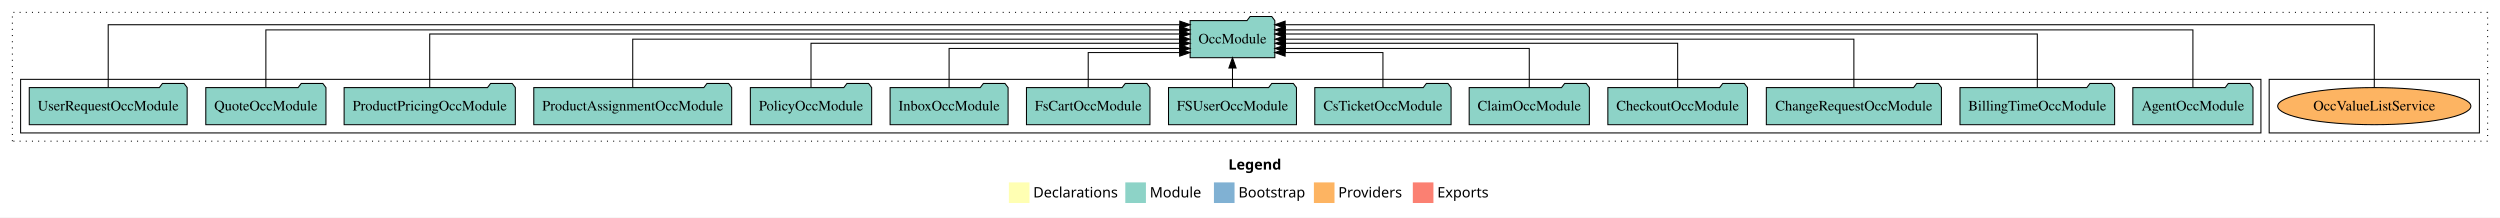
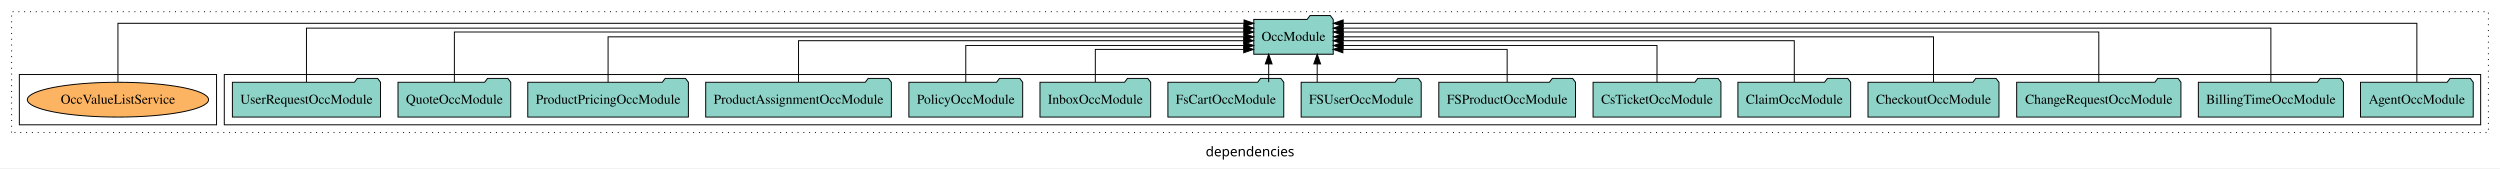
- <svg xmlns="http://www.w3.org/2000/svg" width="2426pt" height="211pt" viewBox="0.00 0.00 2426.00 211.00">
-   <g id="graph0" class="graph" transform="scale(1 1) rotate(0) translate(4 207)">
-     <polygon fill="white" stroke="transparent" points="-4,4 -4,-207 2422,-207 2422,4 -4,4" />
-     <text text-anchor="start" x="1188.01" y="-42.4" font-family="sans-serif" font-weight="bold" font-size="14.00">Legend</text>
-     <polygon fill="#ffffb3" stroke="transparent" points="975,-10 975,-30 995,-30 995,-10 975,-10" />
-     <text text-anchor="start" x="998.63" y="-15.4" font-family="sans-serif" font-size="14.00">  Declarations</text>
-     <polygon fill="#8dd3c7" stroke="transparent" points="1088,-10 1088,-30 1108,-30 1108,-10 1088,-10" />
-     <text text-anchor="start" x="1111.73" y="-15.4" font-family="sans-serif" font-size="14.00">  Module</text>
-     <polygon fill="#80b1d3" stroke="transparent" points="1174,-10 1174,-30 1194,-30 1194,-10 1174,-10" />
-     <text text-anchor="start" x="1197.78" y="-15.4" font-family="sans-serif" font-size="14.00">  Bootstrap</text>
-     <polygon fill="#fdb462" stroke="transparent" points="1271,-10 1271,-30 1291,-30 1291,-10 1271,-10" />
-     <text text-anchor="start" x="1294.67" y="-15.4" font-family="sans-serif" font-size="14.00">  Providers</text>
-     <polygon fill="#fb8072" stroke="transparent" points="1367,-10 1367,-30 1387,-30 1387,-10 1367,-10" />
-     <text text-anchor="start" x="1390.73" y="-15.4" font-family="sans-serif" font-size="14.00">  Exports</text>
+ <svg xmlns="http://www.w3.org/2000/svg" width="2586pt" height="174pt" viewBox="0.00 0.00 2586.00 173.80">
+   <g id="graph0" class="graph" transform="scale(1 1) rotate(0) translate(4 169.8)">
+     <polygon fill="white" stroke="transparent" points="-4,4 -4,-169.8 2582,-169.8 2582,4 -4,4" />
+     <text text-anchor="middle" x="1289" y="-8.2" font-family="sans-serif" font-size="14.00">dependencies</text>
    <g id="clust1" class="cluster">
-       <polygon fill="none" stroke="black" stroke-dasharray="1,5" points="8,-70 8,-195 2410,-195 2410,-70 8,-70" />
+       <polygon fill="none" stroke="black" stroke-dasharray="1,5" points="8,-32.8 8,-157.8 2570,-157.8 2570,-32.8 8,-32.8" />
+     </g>
+     <g id="clust3" class="cluster">
+       <polygon fill="none" stroke="black" points="228,-40.8 228,-92.8 2562,-92.8 2562,-40.8 228,-40.8" />
    </g>
    <g id="clust6" class="cluster">
-       <polygon fill="none" stroke="black" points="2198,-78 2198,-130 2402,-130 2402,-78 2198,-78" />
-     </g>
-     <g id="clust3" class="cluster">
-       <polygon fill="none" stroke="black" points="16,-78 16,-130 2190,-130 2190,-78 16,-78" />
+       <polygon fill="none" stroke="black" points="16,-40.8 16,-92.8 220,-92.8 220,-40.8 16,-40.8" />
    </g>
    <g id="node1" class="node">
-       <polygon fill="#8dd3c7" stroke="black" points="2182.3,-122 2179.3,-126 2158.3,-126 2155.3,-122 2065.7,-122 2065.7,-86 2182.3,-86 2182.3,-122" />
-       <text text-anchor="middle" x="2124" y="-99.8" font-family="Times,serif" font-size="14.00">AgentOccModule</text>
+       <polygon fill="#8dd3c7" stroke="black" points="2554.3,-84.8 2551.3,-88.8 2530.3,-88.8 2527.3,-84.8 2437.7,-84.8 2437.7,-48.8 2554.3,-48.8 2554.3,-84.8" />
+       <text text-anchor="middle" x="2496" y="-62.6" font-family="Times,serif" font-size="14.00">AgentOccModule</text>
+     </g>
+     <g id="node16" class="node">
+       <polygon fill="#8dd3c7" stroke="black" points="1375.09,-149.8 1372.09,-153.8 1351.09,-153.8 1348.09,-149.8 1292.91,-149.8 1292.91,-113.8 1375.09,-113.8 1375.09,-149.8" />
+       <text text-anchor="middle" x="1334" y="-127.6" font-family="Times,serif" font-size="14.00">OccModule</text>
+     </g>
+     <g id="edge1" class="edge">
+       <path fill="none" stroke="black" d="M2496,-85.12C2496,-108.46 2496,-145.8 2496,-145.8 2496,-145.8 1385.36,-145.8 1385.36,-145.8" />
+       <polygon fill="black" stroke="black" points="1385.36,-142.3 1375.36,-145.8 1385.36,-149.3 1385.36,-142.3" />
+     </g>
+     <g id="node2" class="node">
+       <polygon fill="#8dd3c7" stroke="black" points="2420.03,-84.8 2417.03,-88.8 2396.03,-88.8 2393.03,-84.8 2269.97,-84.8 2269.97,-48.8 2420.03,-48.8 2420.03,-84.8" />
+       <text text-anchor="middle" x="2345" y="-62.6" font-family="Times,serif" font-size="14.00">BillingTimeOccModule</text>
+     </g>
+     <g id="edge2" class="edge">
+       <path fill="none" stroke="black" d="M2345,-85.09C2345,-107.01 2345,-140.8 2345,-140.8 2345,-140.8 1385.2,-140.8 1385.2,-140.8" />
+       <polygon fill="black" stroke="black" points="1385.2,-137.3 1375.2,-140.8 1385.2,-144.3 1385.2,-137.3" />
+     </g>
+     <g id="node3" class="node">
+       <polygon fill="#8dd3c7" stroke="black" points="2251.95,-84.8 2248.95,-88.8 2227.95,-88.8 2224.95,-84.8 2082.05,-84.8 2082.05,-48.8 2251.95,-48.8 2251.95,-84.8" />
+       <text text-anchor="middle" x="2167" y="-62.6" font-family="Times,serif" font-size="14.00">ChangeRequestOccModule</text>
+     </g>
+     <g id="edge3" class="edge">
+       <path fill="none" stroke="black" d="M2167,-84.83C2167,-105.57 2167,-136.8 2167,-136.8 2167,-136.8 1385.31,-136.8 1385.31,-136.8" />
+       <polygon fill="black" stroke="black" points="1385.31,-133.3 1375.31,-136.8 1385.31,-140.3 1385.31,-133.3" />
+     </g>
+     <g id="node4" class="node">
+       <polygon fill="#8dd3c7" stroke="black" points="2063.74,-84.8 2060.74,-88.8 2039.74,-88.8 2036.74,-84.8 1928.26,-84.8 1928.26,-48.8 2063.74,-48.8 2063.74,-84.8" />
+       <text text-anchor="middle" x="1996" y="-62.6" font-family="Times,serif" font-size="14.00">CheckoutOccModule</text>
+     </g>
+     <g id="edge4" class="edge">
+       <path fill="none" stroke="black" d="M1996,-84.91C1996,-104.14 1996,-131.8 1996,-131.8 1996,-131.8 1385.41,-131.8 1385.41,-131.8" />
+       <polygon fill="black" stroke="black" points="1385.41,-128.3 1375.41,-131.8 1385.41,-135.3 1385.41,-128.3" />
+     </g>
+     <g id="node5" class="node">
+       <polygon fill="#8dd3c7" stroke="black" points="1910.31,-84.8 1907.31,-88.8 1886.31,-88.8 1883.31,-84.8 1793.69,-84.8 1793.69,-48.8 1910.31,-48.8 1910.31,-84.8" />
+       <text text-anchor="middle" x="1852" y="-62.6" font-family="Times,serif" font-size="14.00">ClaimOccModule</text>
+     </g>
+     <g id="edge5" class="edge">
+       <path fill="none" stroke="black" d="M1852,-85.1C1852,-103.07 1852,-127.8 1852,-127.8 1852,-127.8 1385.08,-127.8 1385.08,-127.8" />
+       <polygon fill="black" stroke="black" points="1385.08,-124.3 1375.08,-127.8 1385.08,-131.3 1385.08,-124.3" />
+     </g>
+     <g id="node6" class="node">
+       <polygon fill="#8dd3c7" stroke="black" points="1776.13,-84.8 1773.13,-88.8 1752.13,-88.8 1749.13,-84.8 1643.87,-84.8 1643.87,-48.8 1776.13,-48.8 1776.13,-84.8" />
+       <text text-anchor="middle" x="1710" y="-62.6" font-family="Times,serif" font-size="14.00">CsTicketOccModule</text>
+     </g>
+     <g id="edge6" class="edge">
+       <path fill="none" stroke="black" d="M1710,-84.83C1710,-101.2 1710,-122.8 1710,-122.8 1710,-122.8 1385.31,-122.8 1385.31,-122.8" />
+       <polygon fill="black" stroke="black" points="1385.31,-119.3 1375.31,-122.8 1385.31,-126.3 1385.31,-119.3" />
+     </g>
+     <g id="node7" class="node">
+       <polygon fill="#8dd3c7" stroke="black" points="1625.7,-84.8 1622.7,-88.8 1601.7,-88.8 1598.7,-84.8 1484.3,-84.8 1484.3,-48.8 1625.7,-48.8 1625.7,-84.8" />
+       <text text-anchor="middle" x="1555" y="-62.6" font-family="Times,serif" font-size="14.00">FSProductOccModule</text>
+     </g>
+     <g id="edge7" class="edge">
+       <path fill="none" stroke="black" d="M1555,-84.99C1555,-99.98 1555,-118.8 1555,-118.8 1555,-118.8 1385.05,-118.8 1385.05,-118.8" />
+       <polygon fill="black" stroke="black" points="1385.05,-115.3 1375.05,-118.8 1385.05,-122.3 1385.05,-115.3" />
+     </g>
+     <g id="node8" class="node">
+       <polygon fill="#8dd3c7" stroke="black" points="1466.08,-84.8 1463.08,-88.8 1442.08,-88.8 1439.08,-84.8 1341.92,-84.8 1341.92,-48.8 1466.08,-48.8 1466.08,-84.8" />
+       <text text-anchor="middle" x="1404" y="-62.6" font-family="Times,serif" font-size="14.00">FSUserOccModule</text>
+     </g>
+     <g id="edge8" class="edge">
+       <path fill="none" stroke="black" d="M1358.5,-84.91C1358.5,-84.91 1358.5,-103.79 1358.5,-103.79" />
+       <polygon fill="black" stroke="black" points="1355,-103.79 1358.5,-113.79 1362,-103.79 1355,-103.79" />
+     </g>
+     <g id="node9" class="node">
+       <polygon fill="#8dd3c7" stroke="black" points="1323.92,-84.8 1320.92,-88.8 1299.92,-88.8 1296.92,-84.8 1204.08,-84.8 1204.08,-48.8 1323.92,-48.8 1323.92,-84.8" />
+       <text text-anchor="middle" x="1264" y="-62.6" font-family="Times,serif" font-size="14.00">FsCartOccModule</text>
+     </g>
+     <g id="edge9" class="edge">
+       <path fill="none" stroke="black" d="M1308.33,-84.91C1308.33,-84.91 1308.33,-103.79 1308.33,-103.79" />
+       <polygon fill="black" stroke="black" points="1304.83,-103.79 1308.33,-113.79 1311.83,-103.79 1304.83,-103.79" />
+     </g>
+     <g id="node10" class="node">
+       <polygon fill="#8dd3c7" stroke="black" points="1186.25,-84.8 1183.25,-88.8 1162.25,-88.8 1159.25,-84.8 1071.75,-84.8 1071.75,-48.8 1186.25,-48.8 1186.25,-84.8" />
+       <text text-anchor="middle" x="1129" y="-62.6" font-family="Times,serif" font-size="14.00">InboxOccModule</text>
+     </g>
+     <g id="edge10" class="edge">
+       <path fill="none" stroke="black" d="M1129,-84.99C1129,-99.98 1129,-118.8 1129,-118.8 1129,-118.8 1282.52,-118.8 1282.52,-118.8" />
+       <polygon fill="black" stroke="black" points="1282.52,-122.3 1292.52,-118.8 1282.52,-115.3 1282.52,-122.3" />
+     </g>
+     <g id="node11" class="node">
+       <polygon fill="#8dd3c7" stroke="black" points="1053.86,-84.8 1050.86,-88.8 1029.86,-88.8 1026.86,-84.8 936.14,-84.8 936.14,-48.8 1053.86,-48.8 1053.86,-84.8" />
+       <text text-anchor="middle" x="995" y="-62.6" font-family="Times,serif" font-size="14.00">PolicyOccModule</text>
+     </g>
+     <g id="edge11" class="edge">
+       <path fill="none" stroke="black" d="M995,-84.83C995,-101.2 995,-122.8 995,-122.8 995,-122.8 1282.77,-122.8 1282.77,-122.8" />
+       <polygon fill="black" stroke="black" points="1282.77,-126.3 1292.77,-122.8 1282.77,-119.3 1282.77,-126.3" />
+     </g>
+     <g id="node12" class="node">
+       <polygon fill="#8dd3c7" stroke="black" points="918.02,-84.8 915.02,-88.8 894.02,-88.8 891.02,-84.8 725.98,-84.8 725.98,-48.8 918.02,-48.8 918.02,-84.8" />
+       <text text-anchor="middle" x="822" y="-62.6" font-family="Times,serif" font-size="14.00">ProductAssignmentOccModule</text>
+     </g>
+     <g id="edge12" class="edge">
+       <path fill="none" stroke="black" d="M822,-85.1C822,-103.07 822,-127.8 822,-127.8 822,-127.8 1282.53,-127.8 1282.53,-127.8" />
+       <polygon fill="black" stroke="black" points="1282.53,-131.3 1292.53,-127.8 1282.53,-124.3 1282.53,-131.3" />
+     </g>
+     <g id="node13" class="node">
+       <polygon fill="#8dd3c7" stroke="black" points="708.07,-84.8 705.07,-88.8 684.07,-88.8 681.07,-84.8 541.93,-84.8 541.93,-48.8 708.07,-48.8 708.07,-84.8" />
+       <text text-anchor="middle" x="625" y="-62.6" font-family="Times,serif" font-size="14.00">ProductPricingOccModule</text>
+     </g>
+     <g id="edge13" class="edge">
+       <path fill="none" stroke="black" d="M625,-84.91C625,-104.14 625,-131.8 625,-131.8 625,-131.8 1282.82,-131.8 1282.82,-131.8" />
+       <polygon fill="black" stroke="black" points="1282.82,-135.3 1292.82,-131.8 1282.82,-128.3 1282.82,-135.3" />
+     </g>
+     <g id="node14" class="node">
+       <polygon fill="#8dd3c7" stroke="black" points="524.3,-84.8 521.3,-88.8 500.3,-88.8 497.3,-84.8 407.7,-84.8 407.7,-48.8 524.3,-48.8 524.3,-84.8" />
+       <text text-anchor="middle" x="466" y="-62.6" font-family="Times,serif" font-size="14.00">QuoteOccModule</text>
+     </g>
+     <g id="edge14" class="edge">
+       <path fill="none" stroke="black" d="M466,-84.83C466,-105.57 466,-136.8 466,-136.8 466,-136.8 1282.72,-136.8 1282.72,-136.8" />
+       <polygon fill="black" stroke="black" points="1282.72,-140.3 1292.72,-136.8 1282.72,-133.3 1282.72,-140.3" />
    </g>
    <g id="node15" class="node">
-       <polygon fill="#8dd3c7" stroke="black" points="1233.09,-187 1230.09,-191 1209.09,-191 1206.09,-187 1150.91,-187 1150.91,-151 1233.09,-151 1233.09,-187" />
-       <text text-anchor="middle" x="1192" y="-164.8" font-family="Times,serif" font-size="14.00">OccModule</text>
-     </g>
-     <g id="edge1" class="edge">
-       <path fill="none" stroke="black" d="M2124,-122.29C2124,-144.21 2124,-178 2124,-178 2124,-178 1243.25,-178 1243.25,-178" />
-       <polygon fill="black" stroke="black" points="1243.25,-174.5 1233.25,-178 1243.25,-181.5 1243.25,-174.5" />
-     </g>
-     <g id="node2" class="node">
-       <polygon fill="#8dd3c7" stroke="black" points="2048.03,-122 2045.03,-126 2024.03,-126 2021.03,-122 1897.97,-122 1897.97,-86 2048.03,-86 2048.03,-122" />
-       <text text-anchor="middle" x="1973" y="-99.8" font-family="Times,serif" font-size="14.00">BillingTimeOccModule</text>
-     </g>
-     <g id="edge2" class="edge">
-       <path fill="none" stroke="black" d="M1973,-122.03C1973,-142.77 1973,-174 1973,-174 1973,-174 1243.16,-174 1243.16,-174" />
-       <polygon fill="black" stroke="black" points="1243.16,-170.5 1233.16,-174 1243.16,-177.5 1243.16,-170.5" />
-     </g>
-     <g id="node3" class="node">
-       <polygon fill="#8dd3c7" stroke="black" points="1879.95,-122 1876.95,-126 1855.95,-126 1852.95,-122 1710.05,-122 1710.05,-86 1879.95,-86 1879.95,-122" />
-       <text text-anchor="middle" x="1795" y="-99.8" font-family="Times,serif" font-size="14.00">ChangeRequestOccModule</text>
-     </g>
-     <g id="edge3" class="edge">
-       <path fill="none" stroke="black" d="M1795,-122.11C1795,-141.34 1795,-169 1795,-169 1795,-169 1243.45,-169 1243.45,-169" />
-       <polygon fill="black" stroke="black" points="1243.45,-165.5 1233.45,-169 1243.45,-172.5 1243.45,-165.5" />
-     </g>
-     <g id="node4" class="node">
-       <polygon fill="#8dd3c7" stroke="black" points="1691.74,-122 1688.74,-126 1667.74,-126 1664.74,-122 1556.26,-122 1556.26,-86 1691.74,-86 1691.74,-122" />
-       <text text-anchor="middle" x="1624" y="-99.8" font-family="Times,serif" font-size="14.00">CheckoutOccModule</text>
-     </g>
-     <g id="edge4" class="edge">
-       <path fill="none" stroke="black" d="M1624,-122.3C1624,-140.27 1624,-165 1624,-165 1624,-165 1243.42,-165 1243.42,-165" />
-       <polygon fill="black" stroke="black" points="1243.42,-161.5 1233.42,-165 1243.42,-168.5 1243.42,-161.5" />
-     </g>
-     <g id="node5" class="node">
-       <polygon fill="#8dd3c7" stroke="black" points="1538.31,-122 1535.31,-126 1514.31,-126 1511.31,-122 1421.69,-122 1421.69,-86 1538.31,-86 1538.31,-122" />
-       <text text-anchor="middle" x="1480" y="-99.8" font-family="Times,serif" font-size="14.00">ClaimOccModule</text>
-     </g>
-     <g id="edge5" class="edge">
-       <path fill="none" stroke="black" d="M1480,-122.03C1480,-138.4 1480,-160 1480,-160 1480,-160 1243.26,-160 1243.26,-160" />
-       <polygon fill="black" stroke="black" points="1243.26,-156.5 1233.26,-160 1243.26,-163.5 1243.26,-156.5" />
-     </g>
-     <g id="node6" class="node">
-       <polygon fill="#8dd3c7" stroke="black" points="1404.13,-122 1401.13,-126 1380.13,-126 1377.13,-122 1271.87,-122 1271.87,-86 1404.13,-86 1404.13,-122" />
-       <text text-anchor="middle" x="1338" y="-99.8" font-family="Times,serif" font-size="14.00">CsTicketOccModule</text>
-     </g>
-     <g id="edge6" class="edge">
-       <path fill="none" stroke="black" d="M1338,-122.19C1338,-137.18 1338,-156 1338,-156 1338,-156 1243.06,-156 1243.06,-156" />
-       <polygon fill="black" stroke="black" points="1243.06,-152.5 1233.06,-156 1243.06,-159.5 1243.06,-152.5" />
-     </g>
-     <g id="node7" class="node">
-       <polygon fill="#8dd3c7" stroke="black" points="1254.08,-122 1251.08,-126 1230.08,-126 1227.08,-122 1129.92,-122 1129.92,-86 1254.08,-86 1254.08,-122" />
-       <text text-anchor="middle" x="1192" y="-99.8" font-family="Times,serif" font-size="14.00">FSUserOccModule</text>
-     </g>
-     <g id="edge7" class="edge">
-       <path fill="none" stroke="black" d="M1192,-122.11C1192,-122.11 1192,-140.99 1192,-140.99" />
-       <polygon fill="black" stroke="black" points="1188.5,-140.99 1192,-150.99 1195.5,-140.99 1188.5,-140.99" />
-     </g>
-     <g id="node8" class="node">
-       <polygon fill="#8dd3c7" stroke="black" points="1111.92,-122 1108.92,-126 1087.92,-126 1084.92,-122 992.08,-122 992.08,-86 1111.92,-86 1111.92,-122" />
-       <text text-anchor="middle" x="1052" y="-99.8" font-family="Times,serif" font-size="14.00">FsCartOccModule</text>
-     </g>
-     <g id="edge8" class="edge">
-       <path fill="none" stroke="black" d="M1052,-122.19C1052,-137.18 1052,-156 1052,-156 1052,-156 1140.75,-156 1140.75,-156" />
-       <polygon fill="black" stroke="black" points="1140.75,-159.5 1150.75,-156 1140.75,-152.5 1140.75,-159.5" />
-     </g>
-     <g id="node9" class="node">
-       <polygon fill="#8dd3c7" stroke="black" points="974.25,-122 971.25,-126 950.25,-126 947.25,-122 859.75,-122 859.75,-86 974.25,-86 974.25,-122" />
-       <text text-anchor="middle" x="917" y="-99.8" font-family="Times,serif" font-size="14.00">InboxOccModule</text>
-     </g>
-     <g id="edge9" class="edge">
-       <path fill="none" stroke="black" d="M917,-122.03C917,-138.4 917,-160 917,-160 917,-160 1140.83,-160 1140.83,-160" />
-       <polygon fill="black" stroke="black" points="1140.83,-163.5 1150.83,-160 1140.83,-156.5 1140.83,-163.5" />
-     </g>
-     <g id="node10" class="node">
-       <polygon fill="#8dd3c7" stroke="black" points="841.86,-122 838.86,-126 817.86,-126 814.86,-122 724.14,-122 724.14,-86 841.86,-86 841.86,-122" />
-       <text text-anchor="middle" x="783" y="-99.8" font-family="Times,serif" font-size="14.00">PolicyOccModule</text>
-     </g>
-     <g id="edge10" class="edge">
-       <path fill="none" stroke="black" d="M783,-122.3C783,-140.27 783,-165 783,-165 783,-165 1140.91,-165 1140.91,-165" />
-       <polygon fill="black" stroke="black" points="1140.91,-168.5 1150.91,-165 1140.91,-161.5 1140.91,-168.5" />
-     </g>
-     <g id="node11" class="node">
-       <polygon fill="#8dd3c7" stroke="black" points="706.02,-122 703.02,-126 682.02,-126 679.02,-122 513.98,-122 513.98,-86 706.02,-86 706.02,-122" />
-       <text text-anchor="middle" x="610" y="-99.8" font-family="Times,serif" font-size="14.00">ProductAssignmentOccModule</text>
-     </g>
-     <g id="edge11" class="edge">
-       <path fill="none" stroke="black" d="M610,-122.11C610,-141.34 610,-169 610,-169 610,-169 1140.61,-169 1140.61,-169" />
-       <polygon fill="black" stroke="black" points="1140.61,-172.5 1150.61,-169 1140.61,-165.5 1140.61,-172.5" />
-     </g>
-     <g id="node12" class="node">
-       <polygon fill="#8dd3c7" stroke="black" points="496.07,-122 493.07,-126 472.07,-126 469.07,-122 329.93,-122 329.93,-86 496.07,-86 496.07,-122" />
-       <text text-anchor="middle" x="413" y="-99.8" font-family="Times,serif" font-size="14.00">ProductPricingOccModule</text>
-     </g>
-     <g id="edge12" class="edge">
-       <path fill="none" stroke="black" d="M413,-122.03C413,-142.77 413,-174 413,-174 413,-174 1140.94,-174 1140.94,-174" />
-       <polygon fill="black" stroke="black" points="1140.94,-177.5 1150.94,-174 1140.94,-170.5 1140.94,-177.5" />
-     </g>
-     <g id="node13" class="node">
-       <polygon fill="#8dd3c7" stroke="black" points="312.3,-122 309.3,-126 288.3,-126 285.3,-122 195.7,-122 195.7,-86 312.3,-86 312.3,-122" />
-       <text text-anchor="middle" x="254" y="-99.8" font-family="Times,serif" font-size="14.00">QuoteOccModule</text>
-     </g>
-     <g id="edge13" class="edge">
-       <path fill="none" stroke="black" d="M254,-122.29C254,-144.21 254,-178 254,-178 254,-178 1140.79,-178 1140.79,-178" />
-       <polygon fill="black" stroke="black" points="1140.79,-181.5 1150.79,-178 1140.79,-174.5 1140.79,-181.5" />
-     </g>
-     <g id="node14" class="node">
-       <polygon fill="#8dd3c7" stroke="black" points="177.61,-122 174.61,-126 153.61,-126 150.61,-122 24.39,-122 24.39,-86 177.61,-86 177.61,-122" />
-       <text text-anchor="middle" x="101" y="-99.8" font-family="Times,serif" font-size="14.00">UserRequestOccModule</text>
-     </g>
-     <g id="edge14" class="edge">
-       <path fill="none" stroke="black" d="M101,-122.32C101,-145.66 101,-183 101,-183 101,-183 1140.89,-183 1140.89,-183" />
-       <polygon fill="black" stroke="black" points="1140.89,-186.5 1150.89,-183 1140.89,-179.5 1140.89,-186.5" />
-     </g>
-     <g id="node16" class="node">
-       <ellipse fill="#fdb462" stroke="black" cx="2300" cy="-104" rx="93.73" ry="18" />
-       <text text-anchor="middle" x="2300" y="-99.8" font-family="Times,serif" font-size="14.00">OccValueListService</text>
+       <polygon fill="#8dd3c7" stroke="black" points="389.61,-84.8 386.61,-88.8 365.61,-88.8 362.61,-84.8 236.39,-84.8 236.39,-48.8 389.61,-48.8 389.61,-84.8" />
+       <text text-anchor="middle" x="313" y="-62.6" font-family="Times,serif" font-size="14.00">UserRequestOccModule</text>
    </g>
    <g id="edge15" class="edge">
-       <path fill="none" stroke="black" d="M2300,-122.32C2300,-145.66 2300,-183 2300,-183 2300,-183 1243.08,-183 1243.08,-183" />
-       <polygon fill="black" stroke="black" points="1243.08,-179.5 1233.08,-183 1243.08,-186.5 1243.08,-179.5" />
+       <path fill="none" stroke="black" d="M313,-85.09C313,-107.01 313,-140.8 313,-140.8 313,-140.8 1282.71,-140.8 1282.71,-140.8" />
+       <polygon fill="black" stroke="black" points="1282.71,-144.3 1292.71,-140.8 1282.71,-137.3 1282.71,-144.3" />
+     </g>
+     <g id="node17" class="node">
+       <ellipse fill="#fdb462" stroke="black" cx="118" cy="-66.8" rx="93.73" ry="18" />
+       <text text-anchor="middle" x="118" y="-62.6" font-family="Times,serif" font-size="14.00">OccValueListService</text>
+     </g>
+     <g id="edge16" class="edge">
+       <path fill="none" stroke="black" d="M118,-85.12C118,-108.46 118,-145.8 118,-145.8 118,-145.8 1282.84,-145.8 1282.84,-145.8" />
+       <polygon fill="black" stroke="black" points="1282.84,-149.3 1292.84,-145.8 1282.84,-142.3 1282.84,-149.3" />
    </g>
  </g>
</svg>
